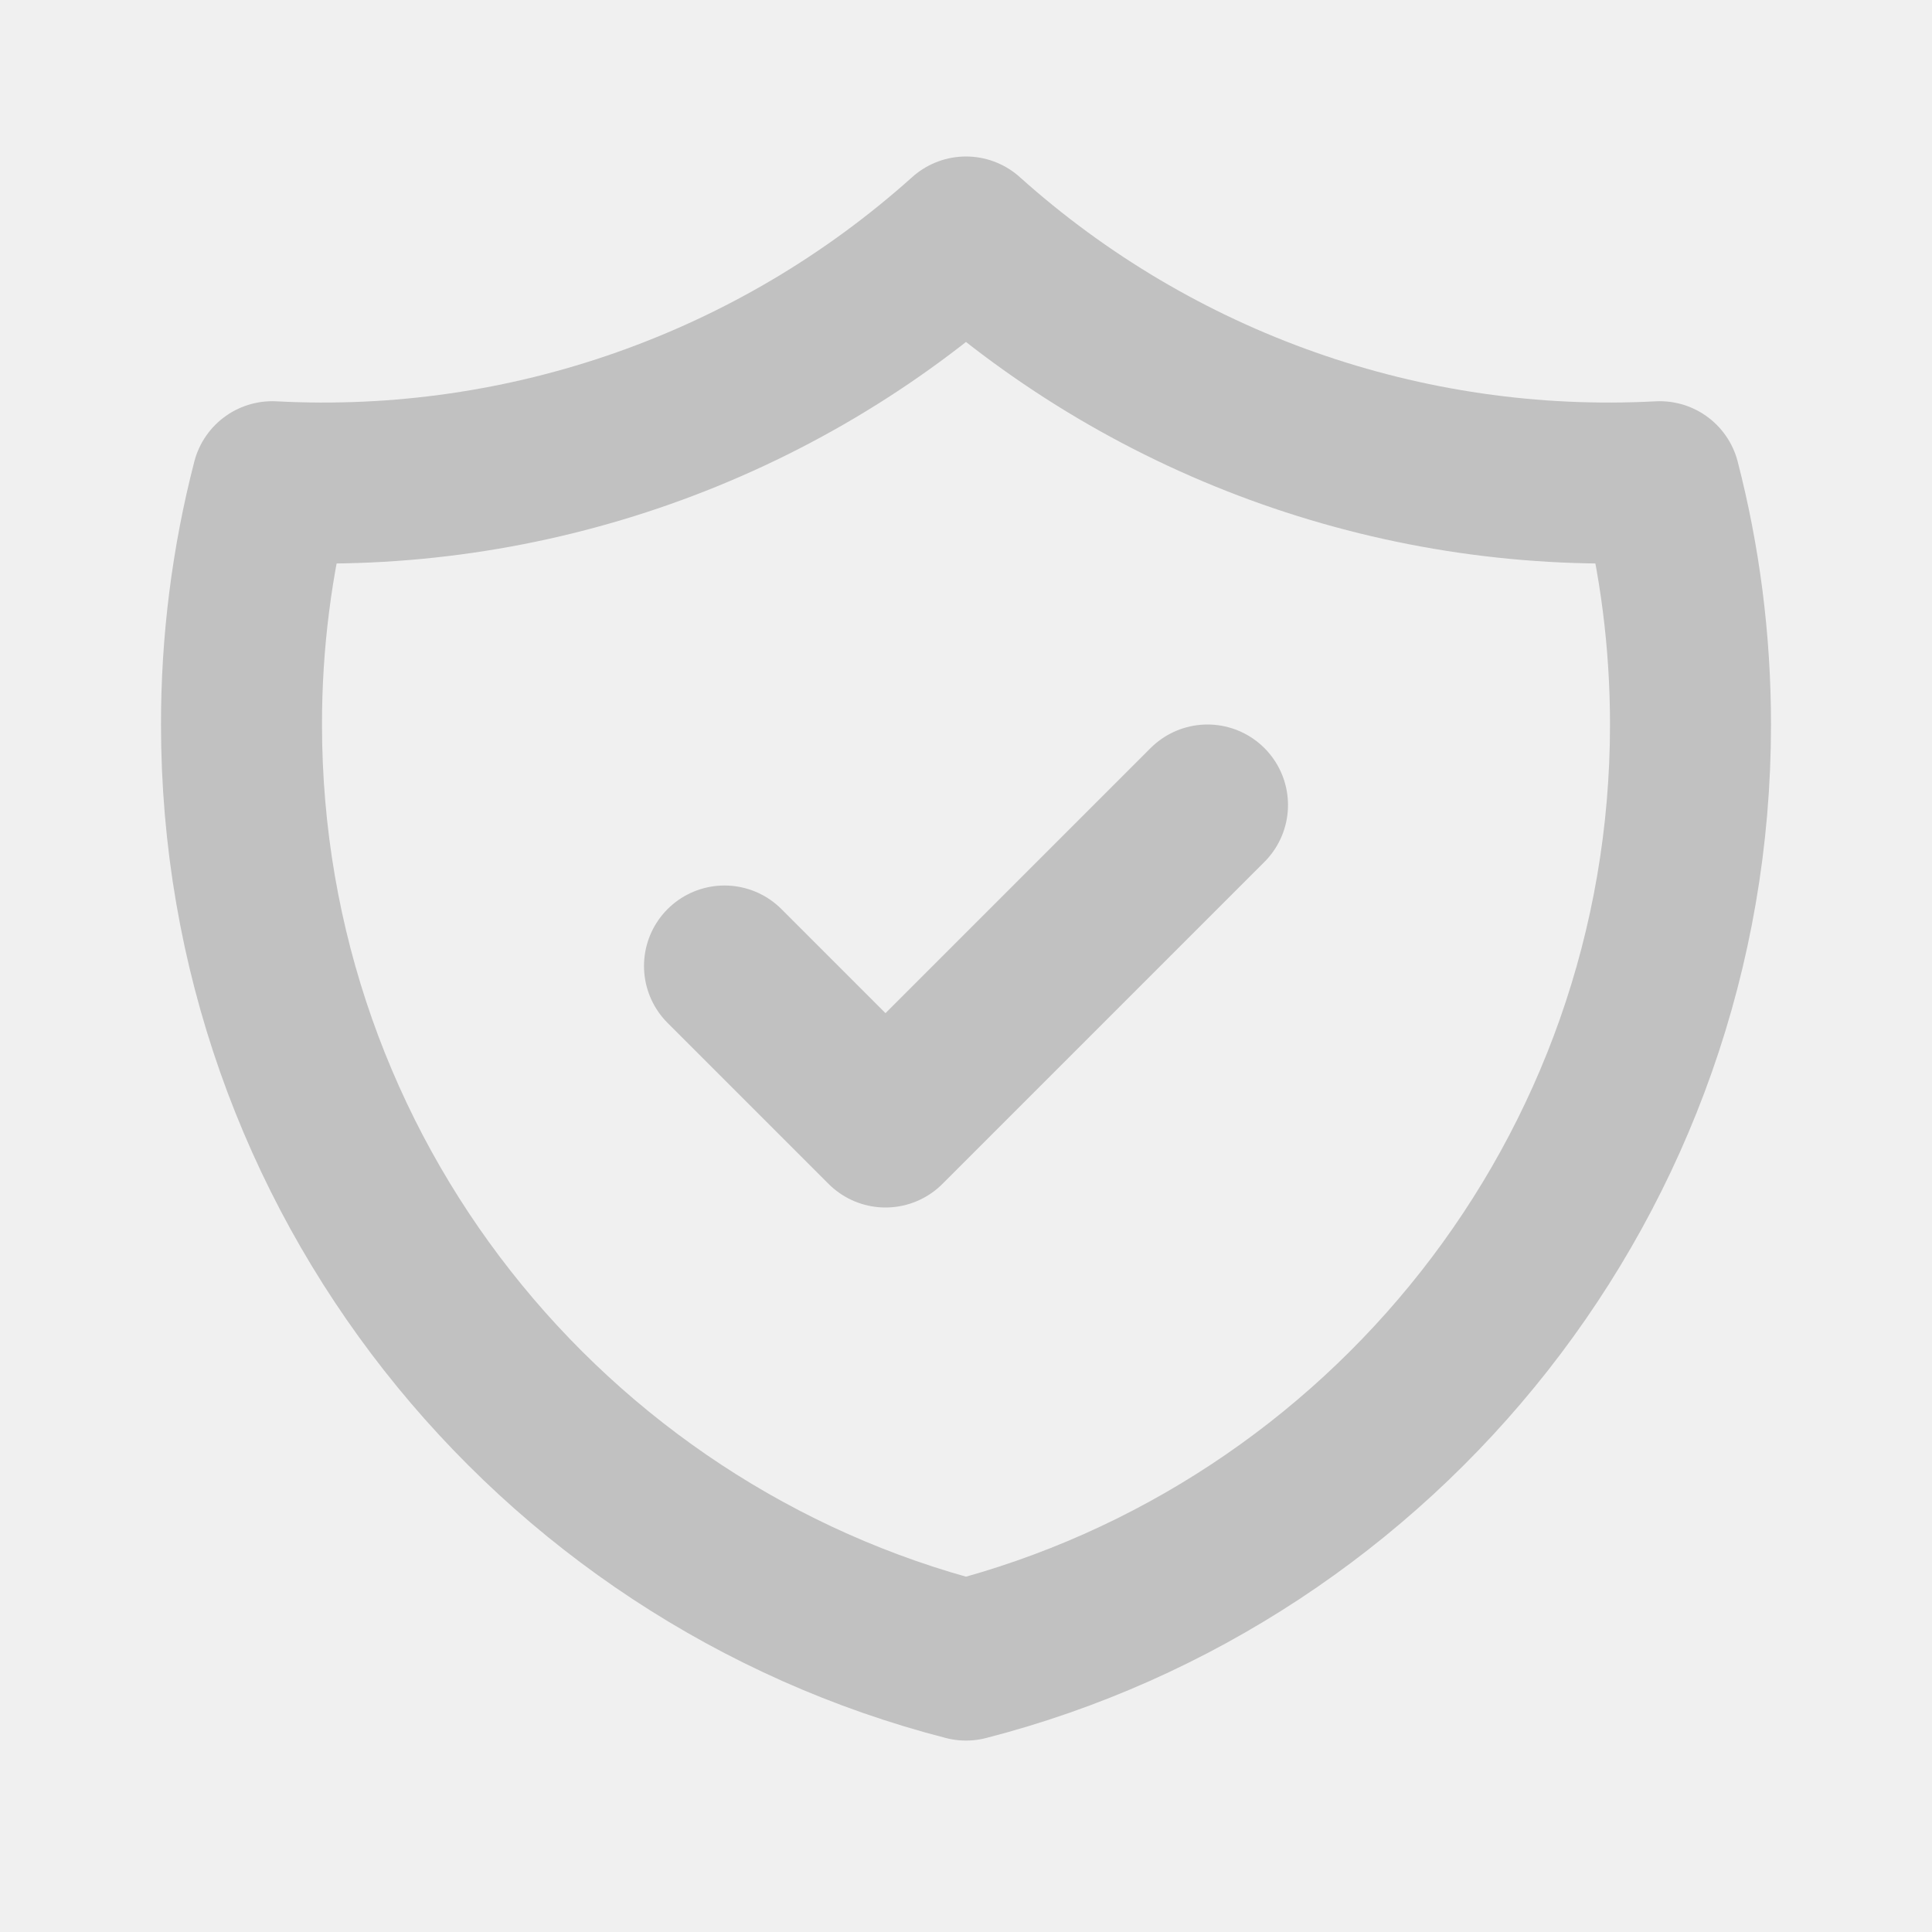
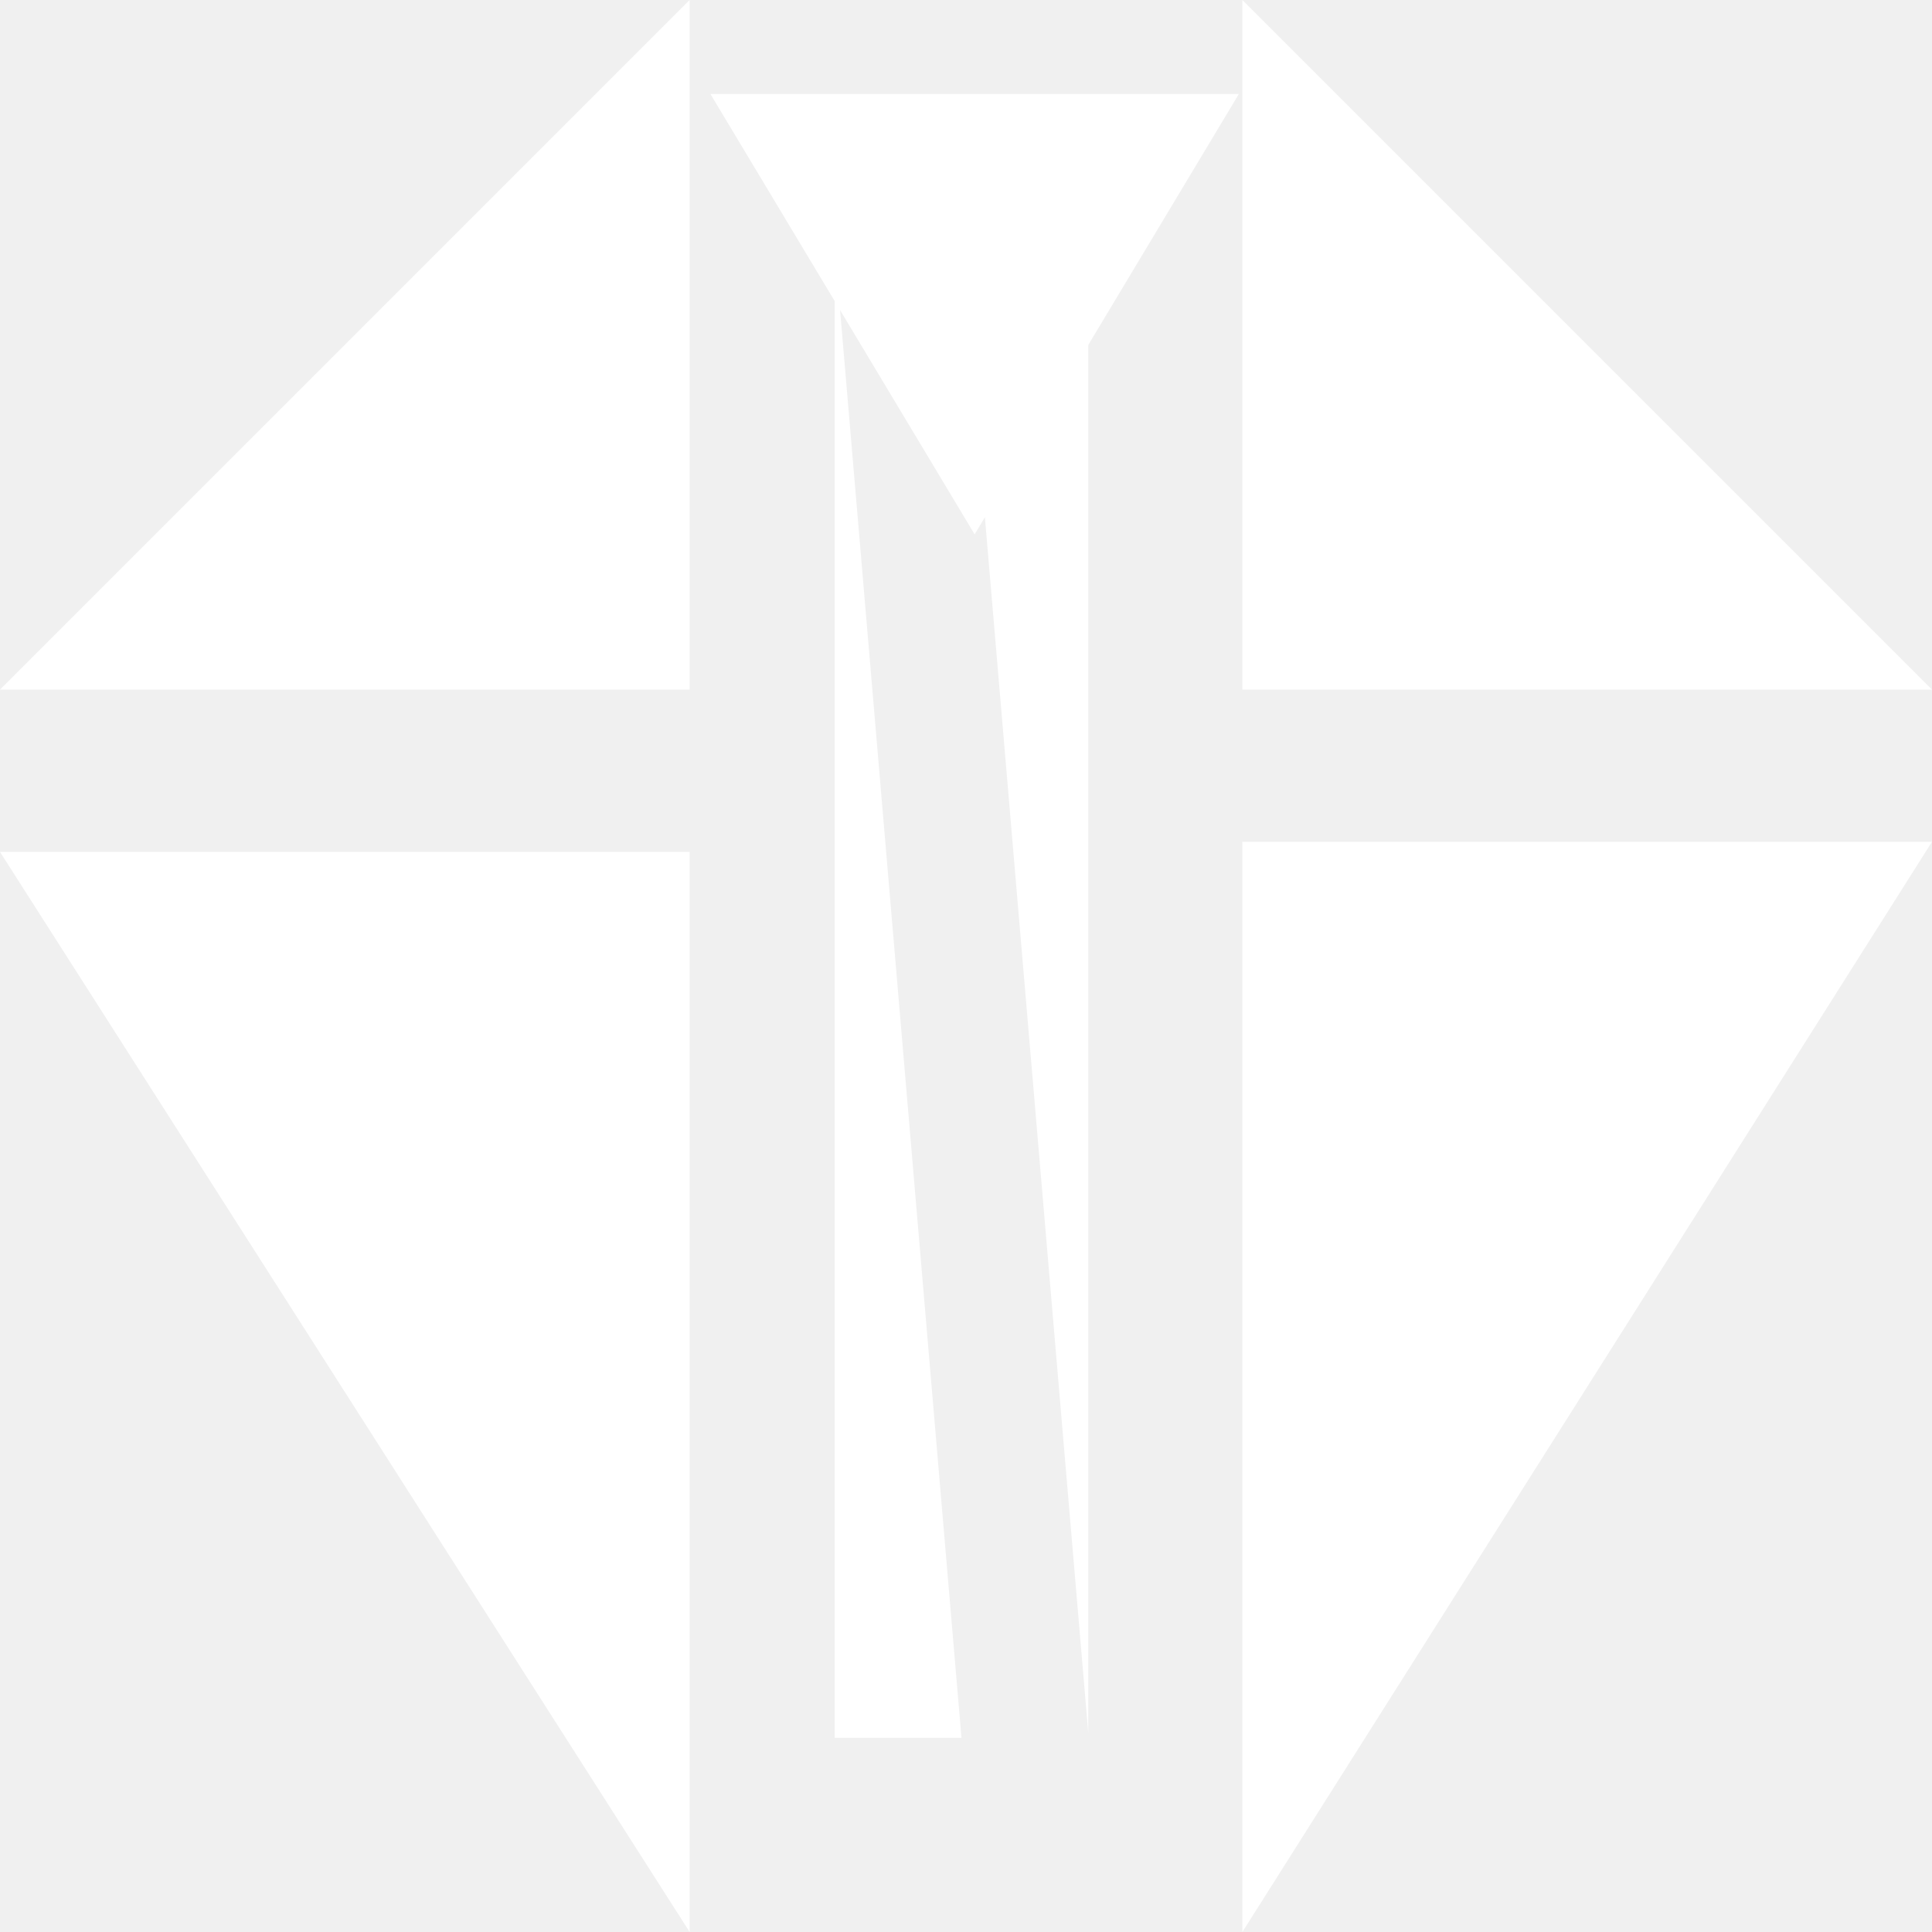
- <svg xmlns="http://www.w3.org/2000/svg" class="h-6 w-6" fill="none" viewBox="0 0 24 24" stroke="#c1c1c1">
-   <path stroke-linecap="round" stroke-linejoin="round" stroke-width="2" d="M9 12l2 2 4-4m5.618-4.016A11.955 11.955 0 0112 2.944a11.955 11.955 0 01-8.618 3.04A12.02 12.02 0 003 9c0 5.591 3.824 10.29 9 11.622 5.176-1.332 9-6.03 9-11.622 0-1.042-.133-2.052-.382-3.016z" />
+ <svg xmlns="http://www.w3.org/2000/svg" width="300" height="300">
+   <g id="Layer_1">
+     <path transform="rotate(180 151.34 48.7891)" filter="url(#svg_93_blur)" stroke="#ffffff" id="svg_93" d="m110.314,82.977l41.026,-68.376l41.026,68.376l-82.051,0z" stroke-width="0" fill="#fff" />
+     <path stroke="#ffffff" id="svg_97" d="m107.087,107.087l0,-107.087l-107.087,107.087l107.087,0z" stroke-width="0" fill="#fff" />
+     <path id="svg_100" d="m129.613,269.851l0,-231.496l19.685,231.496l-19.685,0z" stroke-width="0" stroke="#ffffff" fill="#fff" />
+     <path transform="rotate(180 159.141 153.316)" id="svg_101" d="m149.298,269.064l0,-231.496l19.685,231.496l-19.685,0z" stroke-width="0" stroke="#ffffff" fill="#fff" />
+     <path transform="rotate(90 246.457 53.5433)" stroke="#ffffff" id="svg_102" d="m300,107.087l0,-107.087l-107.087,107.087l107.087,0z" stroke-width="0" fill="#fff" />
+     <path transform="rotate(180 246.457 215.354)" stroke="#ffffff" id="svg_103" d="m300,300l0,-169.291l-107.087,169.291l107.087,0z" stroke-width="0" fill="#fff" />
+     <path transform="rotate(-90 53.5433 216.142)" stroke="#ffffff" id="svg_104" d="m137.402,269.685l0,-107.087l-167.716,107.087l167.716,0z" stroke-width="0" fill="#fff" />
+   </g>
</svg>
